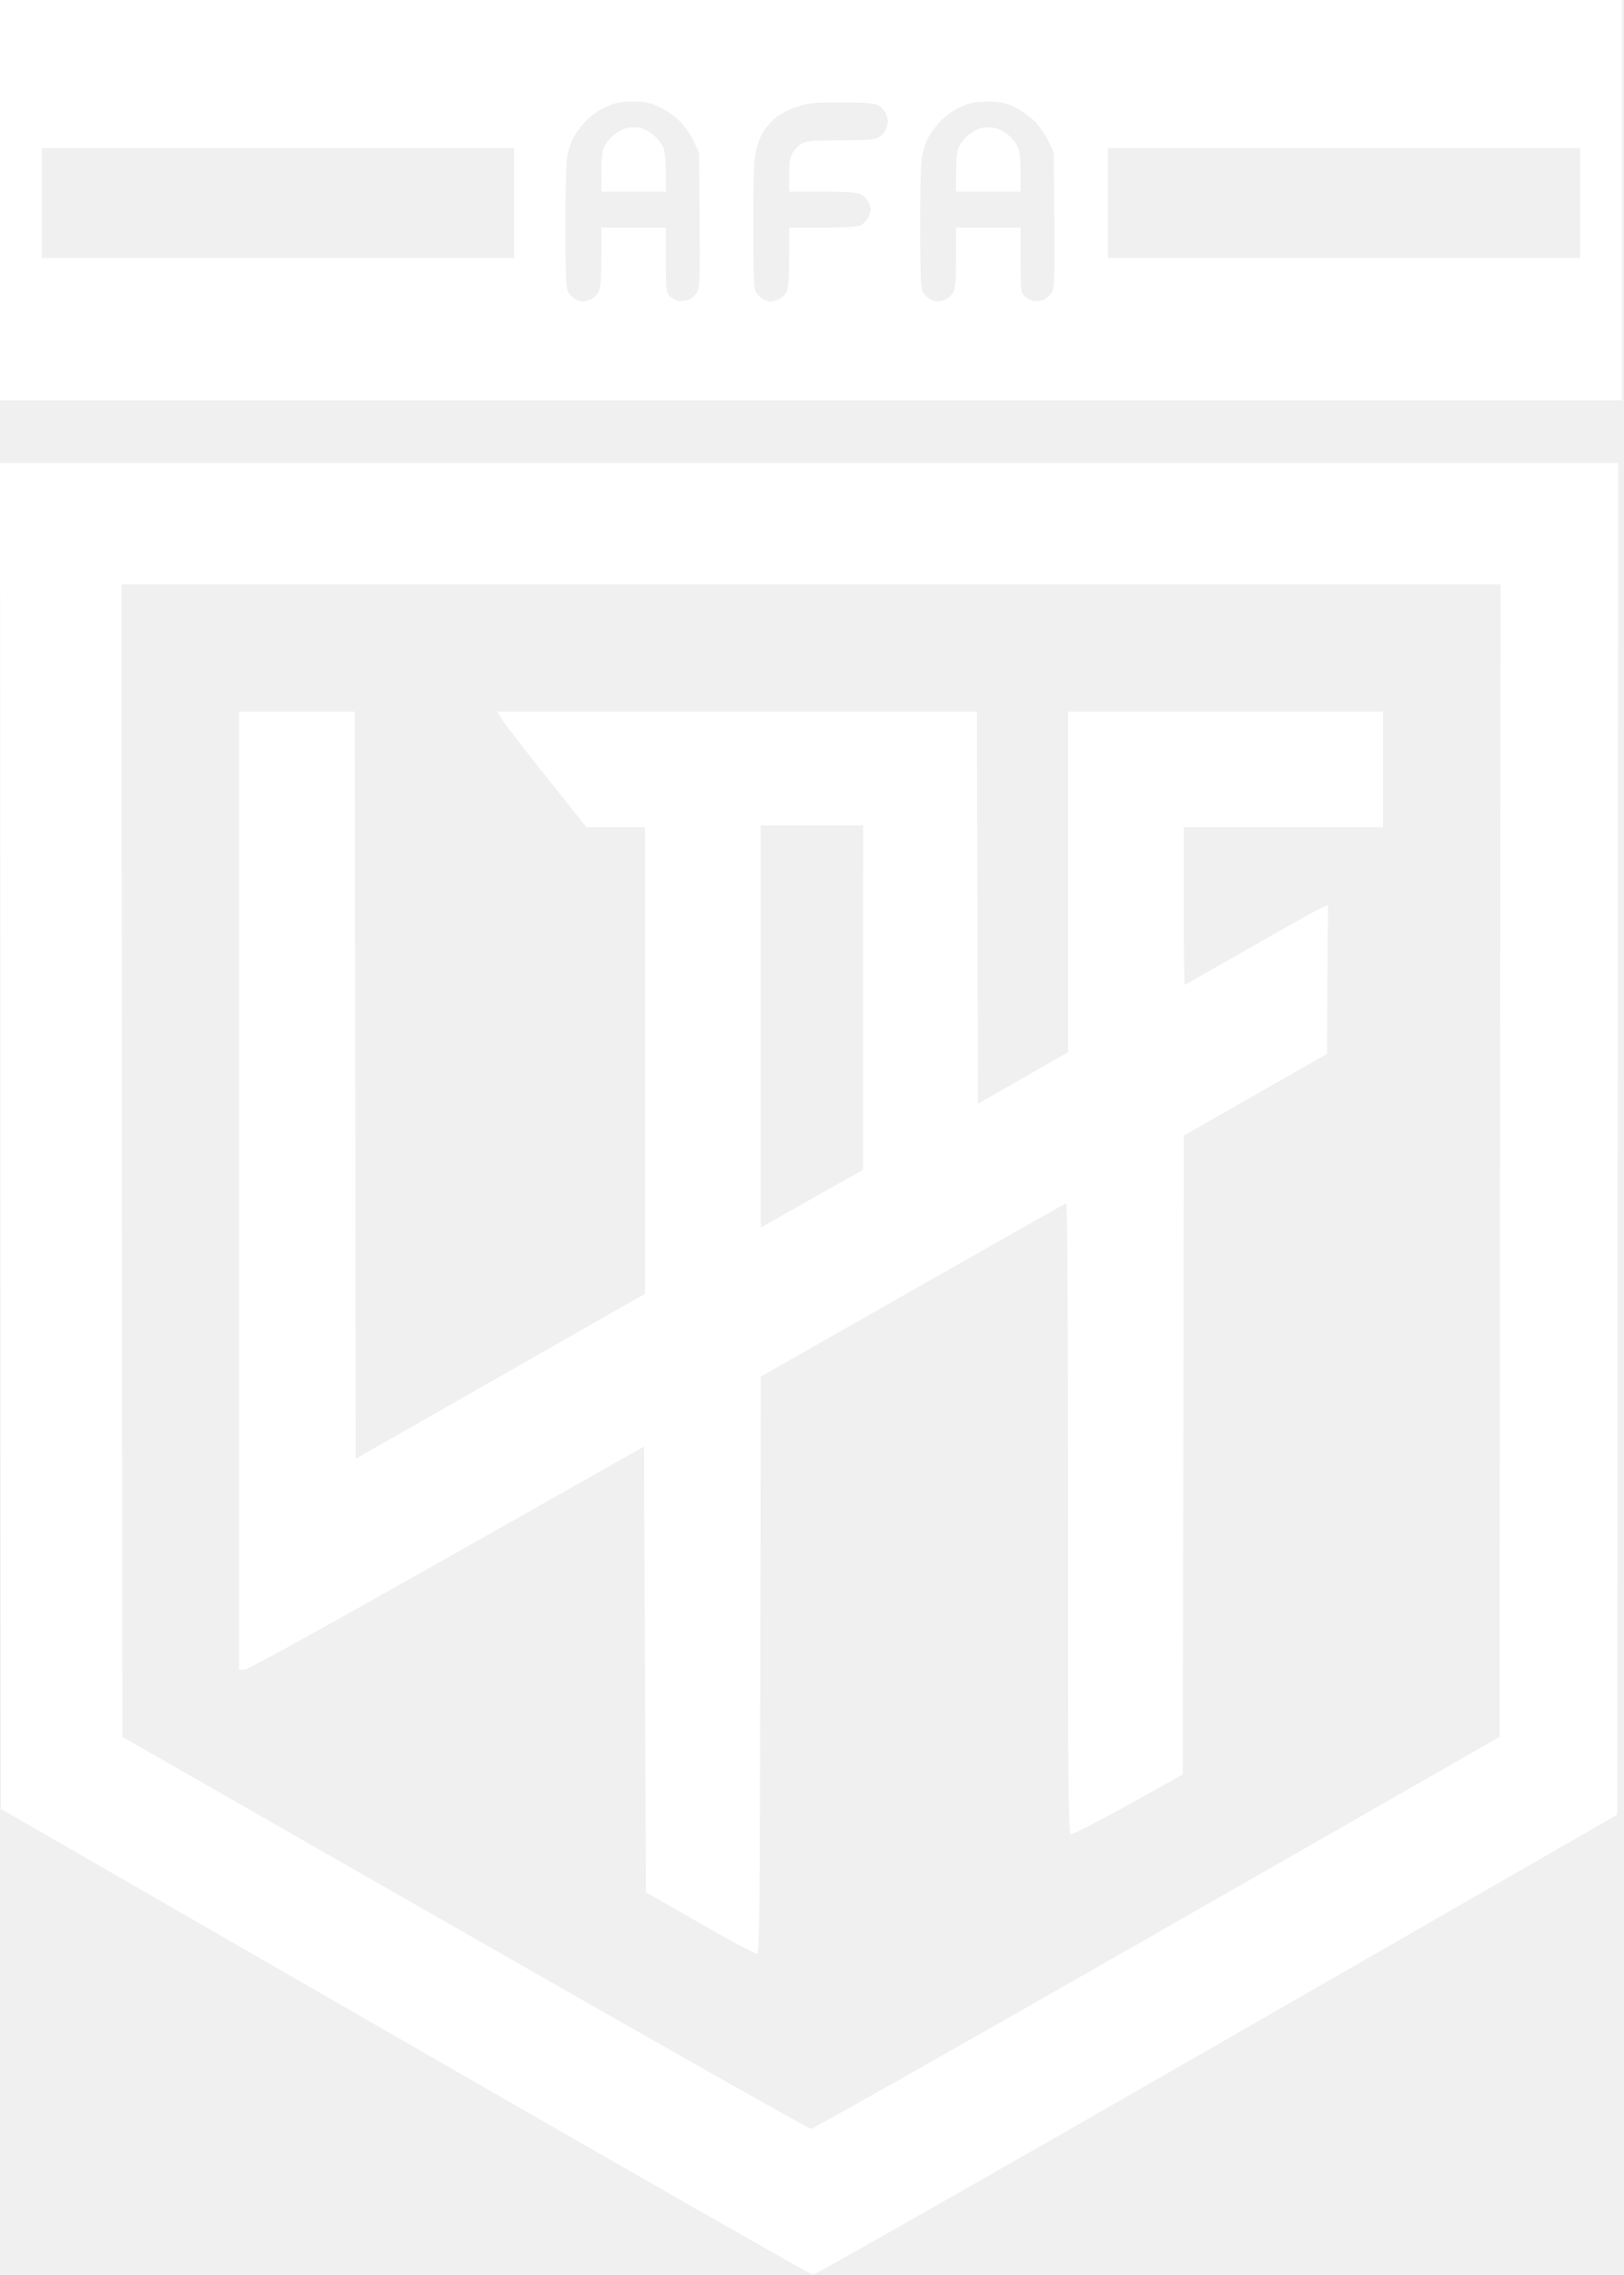
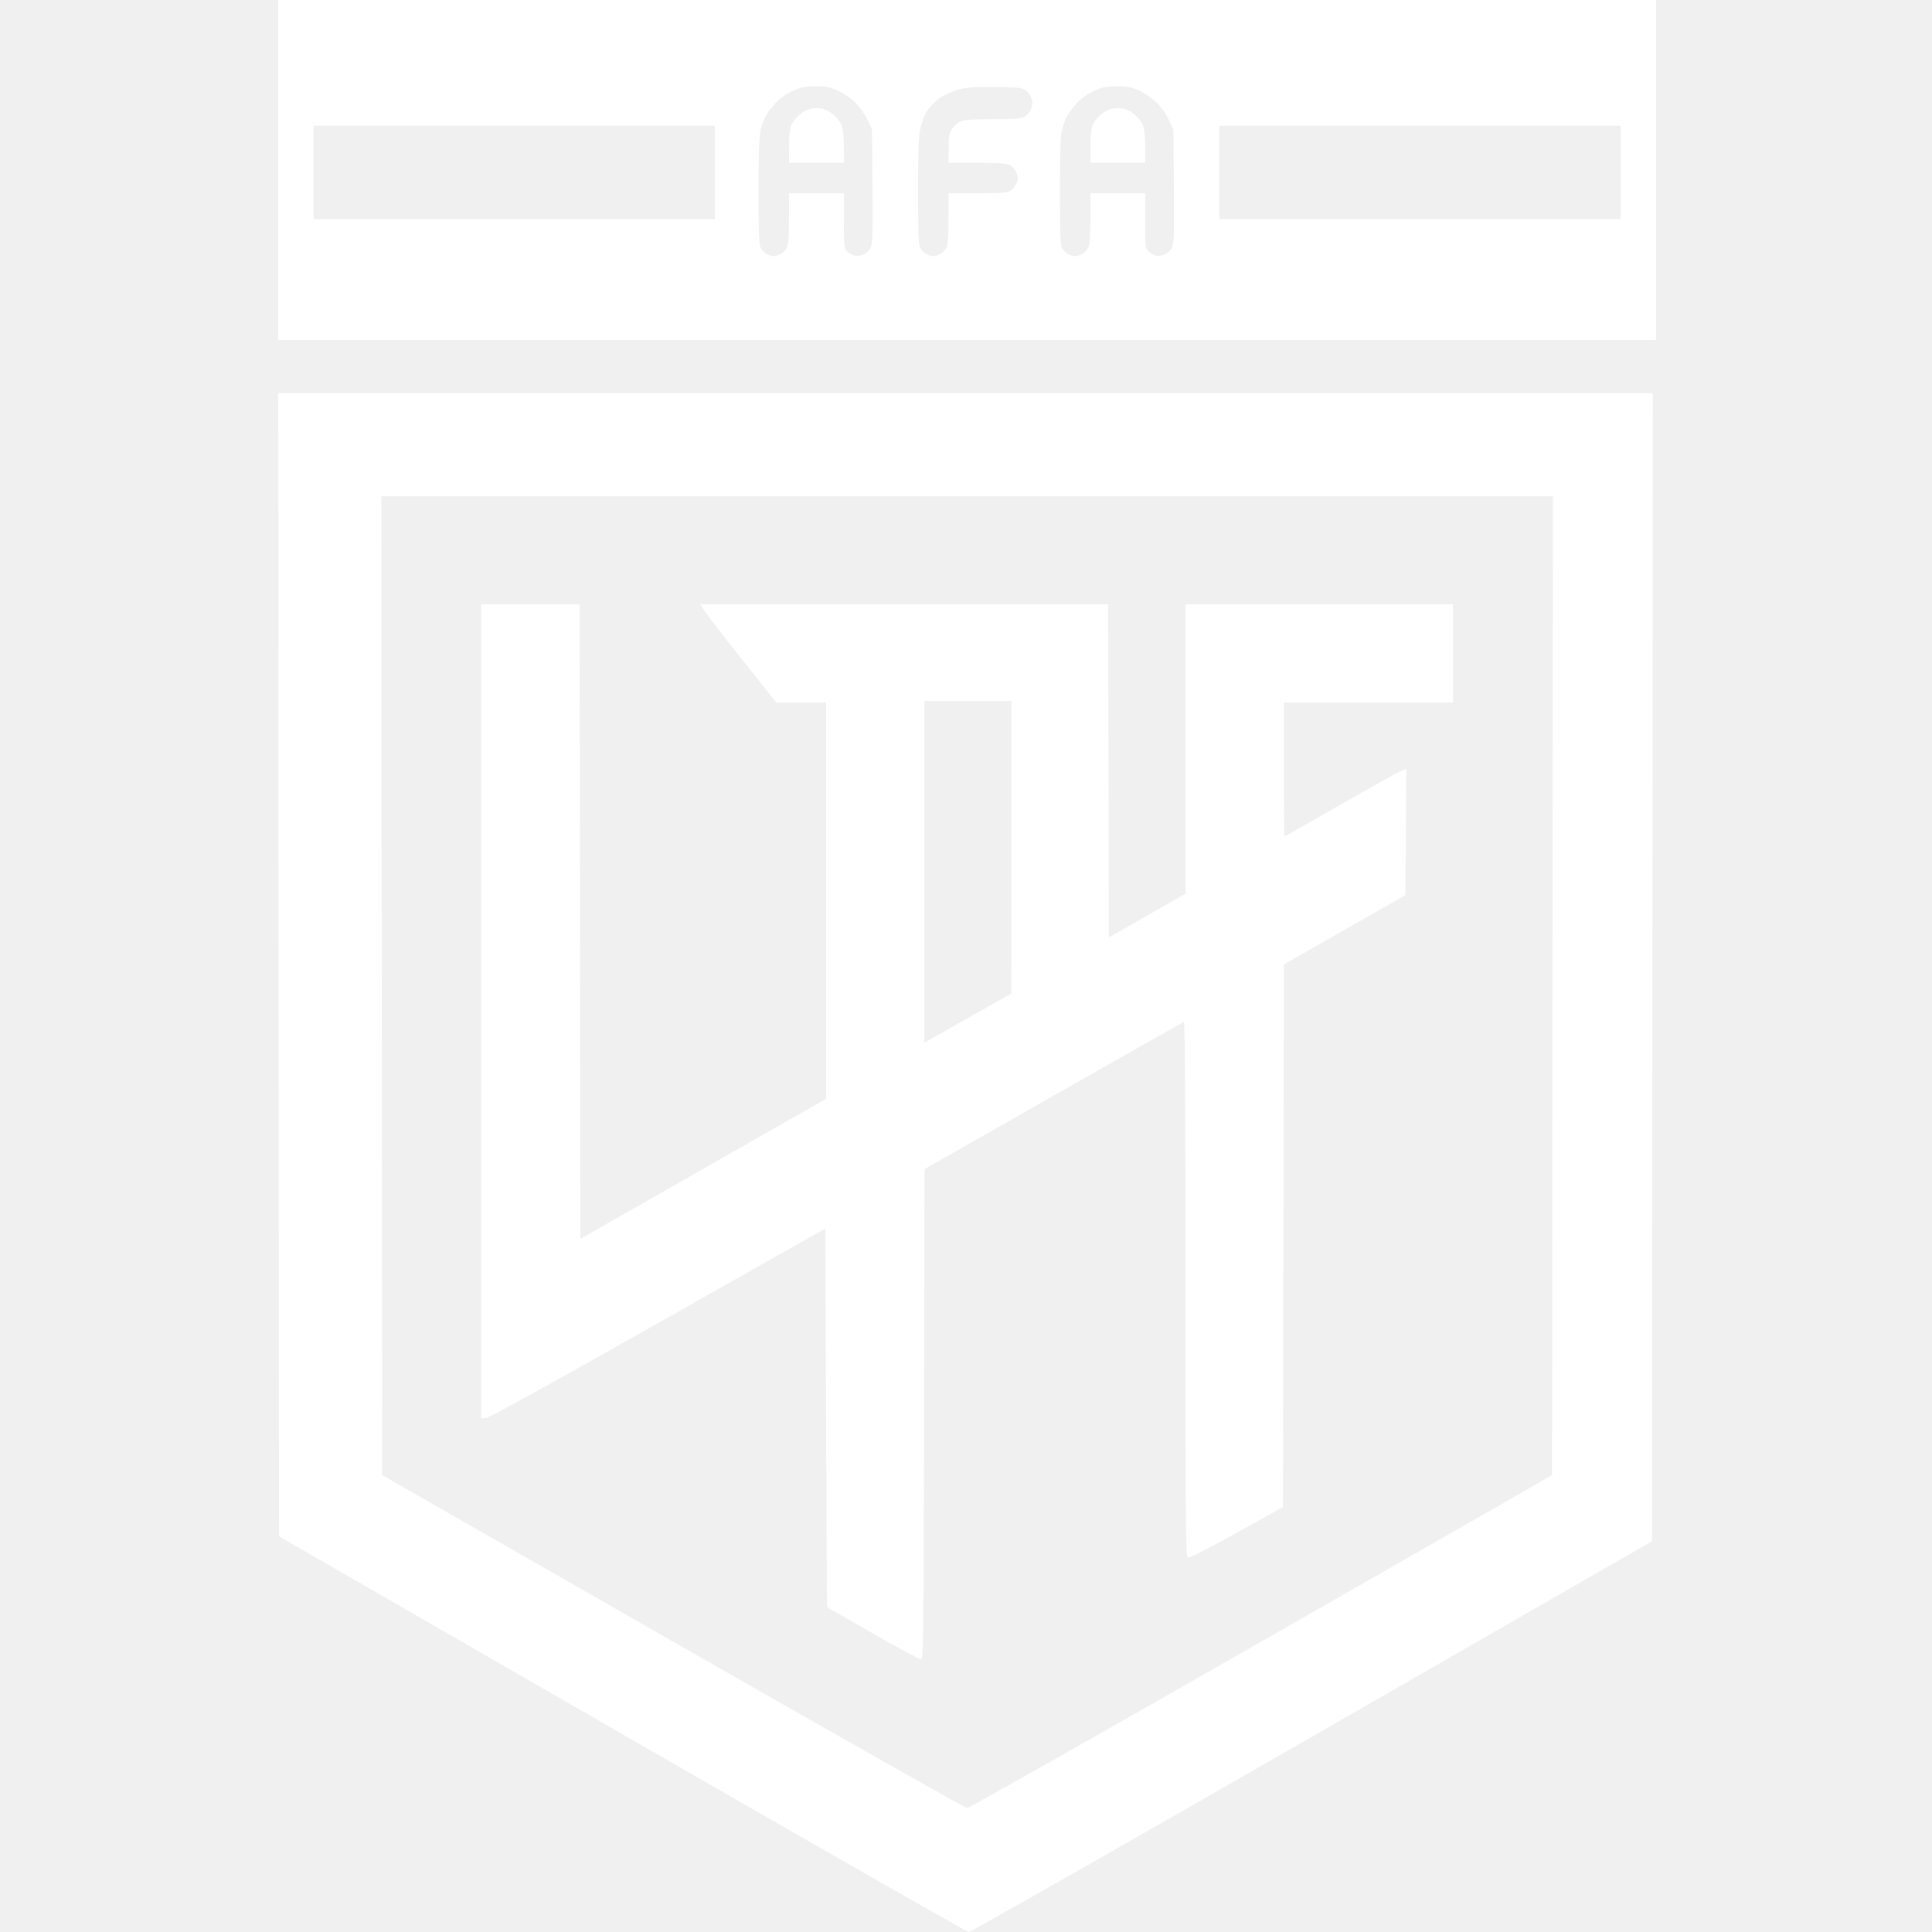
- <svg xmlns="http://www.w3.org/2000/svg" width="856" height="1199" fill="none">
-   <g fill="#fff" clip-path="url(#a)">
-     <path d="M427.503 211H.003V0h855v211h-427.5Zm-120.297-52.035c.936.019 2.883-.503 4.325-1.16 1.442-.657 3.263-2.434 4.047-3.95 1.054-2.038 1.425-6.803 1.425-18.305V120h34v17c0 15.594.163 17.163 1.974 18.975 1.086 1.086 3.12 2.262 4.52 2.613 1.4.351 3.907.074 5.573-.616 1.665-.689 3.702-2.559 4.528-4.155 1.268-2.452 1.454-8.353 1.202-38.109l-.297-35.208-2.824-6.11c-1.57-3.398-4.9-8.148-7.5-10.7-2.572-2.525-7.376-5.838-10.676-7.362-4.983-2.302-7.356-2.77-14-2.763-6.65.007-9.053.49-14.234 2.852-3.832 1.746-7.939 4.664-10.658 7.57-2.432 2.601-5.309 6.48-6.392 8.621-1.083 2.14-2.475 6.277-3.093 9.191-.703 3.316-1.11 17.35-1.088 37.5.028 24.805.34 32.75 1.36 34.591.729 1.314 2.401 2.986 3.715 3.714 1.314.729 3.156 1.341 4.093 1.361ZM334.003 101h-17V90.968c0-6.164.521-11.28 1.351-13.266.743-1.778 2.983-4.666 4.979-6.418 1.995-1.752 5.212-3.483 7.149-3.846 1.936-.363 5.106-.363 7.042 0 1.937.363 5.154 2.094 7.149 3.846 1.995 1.751 4.236 4.64 4.979 6.418.83 1.987 1.351 7.102 1.351 13.266V101h-17Zm72.3 57.965c.989.019 3.039-.606 4.555-1.39 1.516-.784 3.293-2.605 3.95-4.047.762-1.672 1.195-8.224 1.195-18.075V120h17.453c11.401 0 18.362-.414 20.075-1.195 1.442-.657 3.263-2.434 4.047-3.95.784-1.516 1.425-3.432 1.425-4.258 0-.827-.538-2.683-1.195-4.125-.657-1.442-2.434-3.263-3.95-4.047-2.078-1.075-7.072-1.425-20.305-1.425h-17.55v-8.75c0-6.914.413-9.422 1.956-11.951 1.073-1.761 3.299-3.899 4.946-4.75C425.27 74.328 429.521 74 443.003 74c12.844 0 17.785-.355 19.855-1.425 1.516-.784 3.293-2.605 3.95-4.047.657-1.442 1.195-3.48 1.195-4.528 0-1.048-.538-3.086-1.195-4.528-.657-1.442-2.434-3.263-3.95-4.047-2.06-1.065-6.943-1.425-19.346-1.425-14.141 0-17.554.311-23.112 2.107-3.587 1.159-8.402 3.541-10.701 5.294-2.299 1.754-5.441 5.067-6.984 7.363-1.556 2.317-3.443 7.194-4.241 10.956-1.083 5.11-1.432 14.783-1.418 39.28.014 25.08.32 33.046 1.342 34.89.729 1.314 2.401 2.986 3.715 3.714 1.314.729 3.2 1.341 4.19 1.361Zm87.903 0c.937.019 2.883-.503 4.325-1.16 1.442-.657 3.263-2.434 4.047-3.95 1.054-2.038 1.425-6.803 1.425-18.305V120h34v17c0 15.594.163 17.163 1.975 18.975 1.086 1.086 3.119 2.262 4.519 2.613s3.907.074 5.573-.616c1.665-.689 3.702-2.559 4.528-4.155 1.268-2.452 1.454-8.353 1.202-38.109l-.297-35.208-2.824-6.11c-1.57-3.398-4.9-8.148-7.5-10.7-2.572-2.525-7.376-5.838-10.676-7.362-4.983-2.302-7.356-2.77-14-2.763-6.65.007-9.053.49-14.234 2.852-3.832 1.746-7.939 4.664-10.658 7.57-2.432 2.601-5.309 6.48-6.392 8.621-1.083 2.14-2.475 6.277-3.093 9.191-.703 3.316-1.11 17.35-1.088 37.5.027 24.805.34 32.75 1.36 34.591.729 1.314 2.401 2.986 3.715 3.714 1.314.729 3.156 1.341 4.093 1.361ZM521.003 101h-17V90.968c0-6.164.521-11.28 1.351-13.266.743-1.778 2.983-4.666 4.979-6.418 1.995-1.752 5.212-3.483 7.149-3.846 1.936-.363 5.105-.363 7.042 0 1.937.363 5.154 2.094 7.149 3.846 1.995 1.751 4.236 4.64 4.979 6.418.83 1.987 1.351 7.102 1.351 13.266V101h-17Zm-374.5 35h124.5V78h-249v58h124.5Zm562 0h124.5V78h-249v58h124.5ZM428.509 1198.9c-1.103-.05-97.856-55.31-215.006-122.8l-213-122.709L.25 598.696 0 244h853.006l-.252 356.208-.251 356.209-210.994 121.293c-116.047 66.71-211.897 121.25-213 121.19Zm-.995-76.91c1.106 0 83.231-46.47 182.5-103.29l180.489-103.292.251-303.704.252-303.704H64l.251 303.694.252 303.695 180.5 103.301c99.275 56.81 181.405 103.3 182.511 103.3Z" />
-     <path d="M399.003 1029.72c-.825.14-14.325-7.11-30-16.1l-28.5-16.355-.5-117.459-.5-117.459-104 58.826C167.812 859.462 130.543 880 128.753 880h-2.75V375H186.998l.252 196.907.253 196.907 76.25-43.479 76.25-43.479V436h-30.86l-20.955-26.338c-11.526-14.486-22.138-28.211-23.583-30.5L261.978 375h253.016l.254 103.364.255 103.365 23.75-13.578 23.75-13.579V375h166v61h-105v41.5c0 22.825.228 41.5.507 41.5s15.691-8.724 34.25-19.386c18.559-10.662 35.436-20.091 37.505-20.953l3.761-1.569-.261 39.169-.262 39.169-37.736 21.535L624.03 598.5l-.263 168.353-.264 168.353-28.772 15.996c-16.439 9.139-29.405 15.752-30.25 15.428-1.296-.497-1.478-21.036-1.478-166.682 0-115.289-.321-166.008-1.047-165.766-.576.192-37.012 20.817-80.968 45.834l-79.92 45.484-.283 151.986c-.249 134.174-.458 152.014-1.782 152.234Zm7.25-385.682c2.887-1.651 15.027-8.522 26.977-15.27l21.728-12.268.023-90.75.022-90.75h-54v212.04l5.25-3.002Z" />
-   </g>
-   <defs>
-     <clipPath id="a">
-       <path fill="#fff" d="M0 0h855.003v1198.9H0z" />
-     </clipPath>
-   </defs>
+ <svg xmlns="http://www.w3.org/2000/svg" width="500" height="500" fill="none">
+   <path fill="#fff" d="M250.289 87.997H72.001V0h356.576v87.997H250.289Zm-50.17-21.701c.391.008 1.203-.21 1.804-.484.602-.274 1.361-1.015 1.688-1.647.44-.85.594-2.837.594-7.634v-6.485h14.18v7.09c0 6.503.068 7.158.823 7.913.453.453 1.301.943 1.885 1.09.584.146 1.63.03 2.324-.257.695-.288 1.545-1.067 1.889-1.733.529-1.023.606-3.483.501-15.893l-.124-14.684-1.177-2.548c-.655-1.417-2.044-3.398-3.128-4.463-1.073-1.052-3.076-2.434-4.453-3.07-2.078-.96-3.068-1.155-5.838-1.152-2.774.003-3.776.204-5.937 1.19-1.598.728-3.311 1.945-4.444 3.157-1.015 1.084-2.215 2.702-2.666 3.595-.452.893-1.033 2.618-1.29 3.833-.293 1.383-.463 7.236-.454 15.64.012 10.344.142 13.658.567 14.426.304.548 1.001 1.245 1.55 1.549.548.303 1.316.559 1.706.567Zm11.176-24.174h-7.09v-4.184c0-2.57.218-4.704.564-5.532.31-.742 1.244-1.947 2.076-2.677.832-.73 2.174-1.453 2.982-1.604.807-.152 2.129-.152 2.937 0 .807.151 2.149.873 2.981 1.604.832.73 1.767 1.935 2.076 2.677.347.828.564 2.962.564 5.532v4.184h-7.09Zm30.153 24.174c.412.008 1.267-.253 1.899-.58.632-.326 1.374-1.086 1.648-1.687.317-.697.498-3.43.498-7.539v-6.444h7.279c4.755 0 7.658-.173 8.372-.498.602-.275 1.361-1.016 1.688-1.648.327-.632.594-1.431.594-1.776s-.224-1.119-.498-1.72-1.015-1.361-1.648-1.688c-.866-.448-2.949-.594-8.468-.594h-7.319v-3.65c0-2.883.172-3.929.816-4.984.447-.734 1.376-1.625 2.063-1.98.986-.51 2.759-.646 8.381-.646 5.357 0 7.418-.148 8.281-.595.632-.327 1.373-1.086 1.647-1.688.274-.601.499-1.45.499-1.888 0-.437-.225-1.287-.499-1.888-.274-.602-1.015-1.361-1.647-1.688-.859-.444-2.896-.594-8.068-.594-5.898 0-7.321.13-9.639.878-1.496.483-3.504 1.477-4.463 2.208-.959.732-2.269 2.113-2.912 3.071-.649.966-1.437 3-1.769 4.57-.452 2.13-.597 6.164-.592 16.38.006 10.46.134 13.782.56 14.552.304.548 1.001 1.245 1.549 1.549.548.303 1.335.559 1.748.567Zm36.659 0c.391.008 1.203-.21 1.804-.484.602-.274 1.361-1.015 1.688-1.647.44-.85.594-2.837.594-7.634v-6.485h14.18v7.09c0 6.503.068 7.158.823 7.913.453.453 1.302.943 1.885 1.09.584.146 1.63.03 2.324-.257.695-.288 1.545-1.067 1.889-1.733.529-1.023.606-3.483.501-15.893l-.124-14.684-1.177-2.548c-.655-1.417-2.044-3.398-3.128-4.463-1.073-1.052-3.076-2.434-4.453-3.07-2.078-.96-3.067-1.155-5.838-1.152-2.774.003-3.776.204-5.937 1.19-1.598.728-3.311 1.945-4.444 3.157-1.015 1.084-2.215 2.702-2.666 3.595-.452.893-1.033 2.618-1.29 3.833-.293 1.383-.463 7.236-.454 15.64.011 10.344.142 13.658.567 14.426.304.548 1.001 1.245 1.55 1.549.548.303 1.316.559 1.706.567Zm11.176-24.174h-7.09v-4.184c0-2.57.218-4.704.564-5.532.31-.742 1.244-1.947 2.076-2.677.832-.73 2.174-1.453 2.982-1.604.807-.152 2.129-.152 2.937 0 .807.151 2.149.873 2.981 1.604.832.73 1.767 1.935 2.077 2.677.346.828.563 2.962.563 5.532v4.184h-7.09ZM133.099 56.719h51.922V32.53H81.176v24.189h51.923Zm234.381 0h51.922V32.53H315.557v24.189h51.923ZM250.709 500c-.46-.023-40.811-23.069-89.668-51.215L72.21 397.61l-.105-147.925L72 101.76h355.745l-.105 148.556-.105 148.556-87.995 50.584c-48.397 27.822-88.371 50.566-88.831 50.544Zm-.415-32.075c.461 0 34.711-19.383 76.111-43.076l75.273-43.08.105-126.659.105-126.659H98.691l.105 126.655.105 126.655 75.277 43.081c41.402 23.694 75.655 43.081 76.116 43.083Z" />
+   <path fill="#fff" d="M238.403 429.444c-.344.058-5.974-2.965-12.511-6.716l-11.886-6.82-.208-48.986-.209-48.987-43.373 24.534c-28.23 15.968-43.773 24.533-44.52 24.533h-1.147V156.393h25.438l.105 82.12.106 82.119 31.8-18.132 31.8-18.133V181.833h-12.87l-8.74-10.984c-4.807-6.042-9.232-11.766-9.835-12.72l-1.096-1.736h105.52l.106 43.108.107 43.108 9.905-5.663 9.904-5.663v-74.89h69.23v25.44h-43.79v17.308c0 9.519.096 17.307.212 17.307.116 0 6.544-3.638 14.284-8.085 7.74-4.446 14.778-8.379 15.641-8.738l1.569-.654-.109 16.335-.109 16.335-15.738 8.981-15.738 8.981-.11 70.212-.11 70.211-11.999 6.671c-6.856 3.811-12.264 6.569-12.616 6.434-.541-.207-.617-8.773-.617-69.514 0-48.081-.133-69.233-.436-69.132-.241.08-15.436 8.681-33.768 19.114l-33.33 18.969-.118 63.386c-.104 55.957-.191 63.398-.744 63.49Zm3.024-160.849c1.204-.689 6.267-3.554 11.251-6.368l9.061-5.117.01-37.847.009-37.847h-22.52V269.847l2.189-1.252Z" />
</svg>
